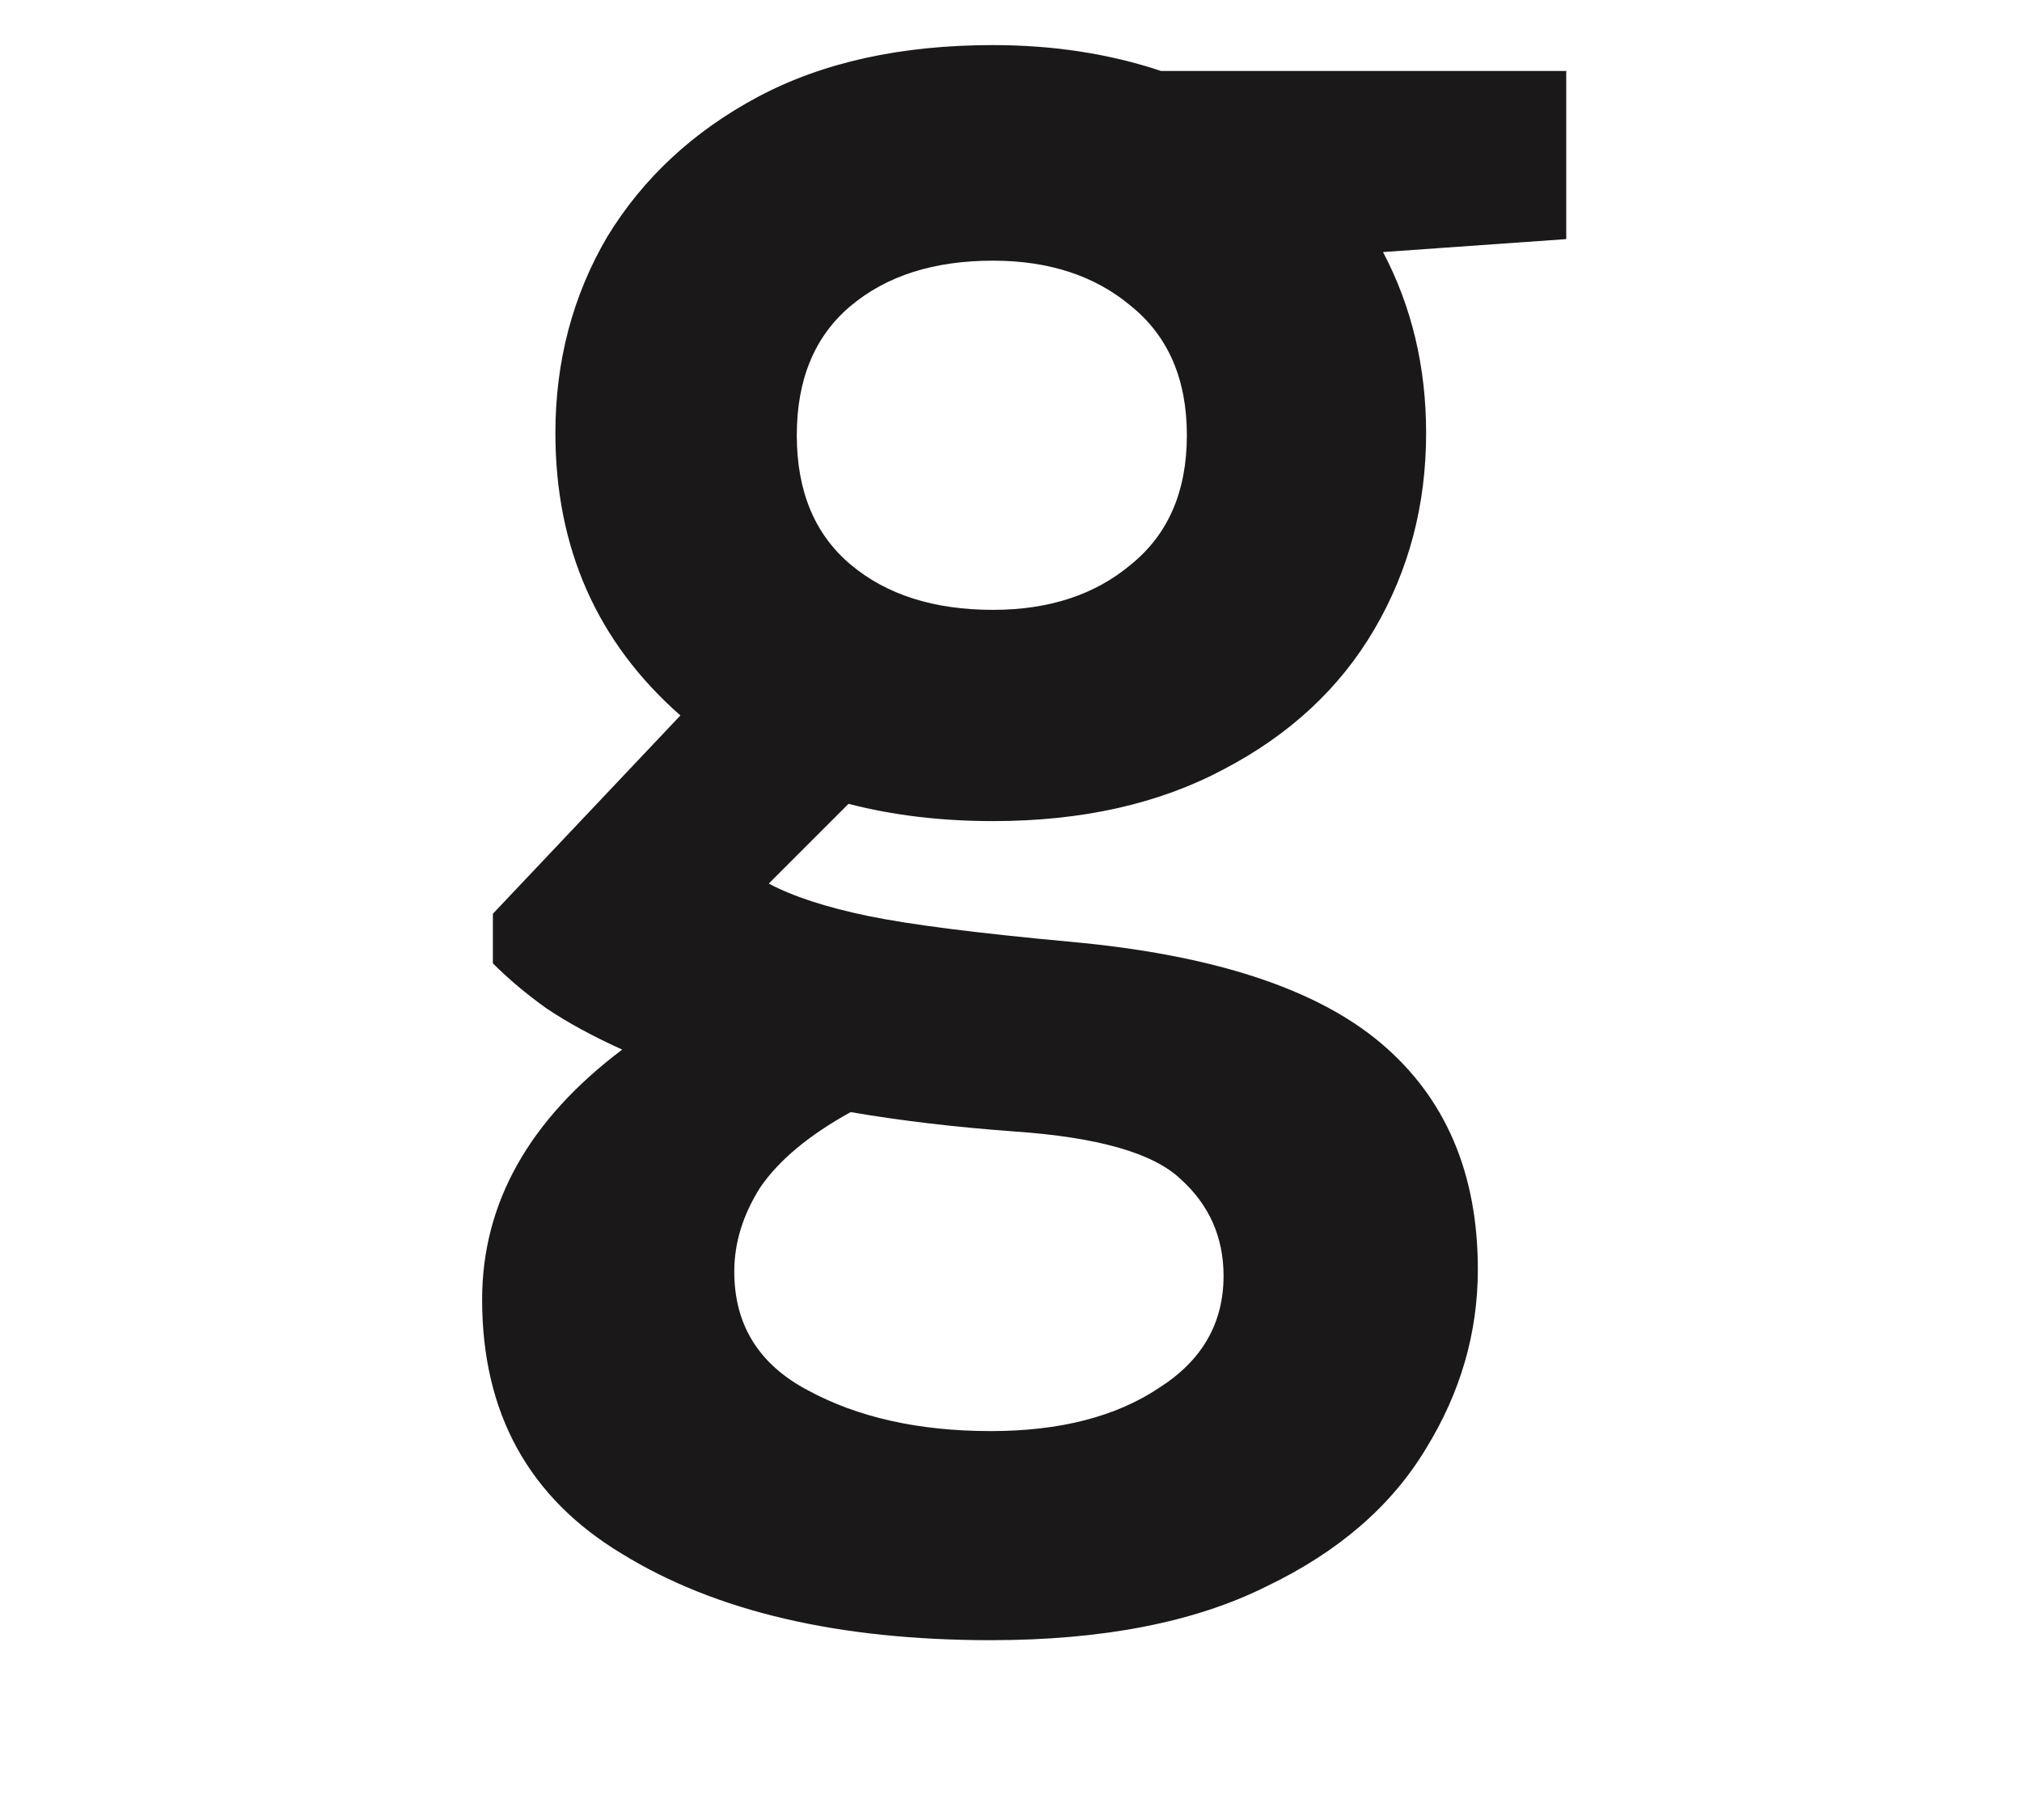
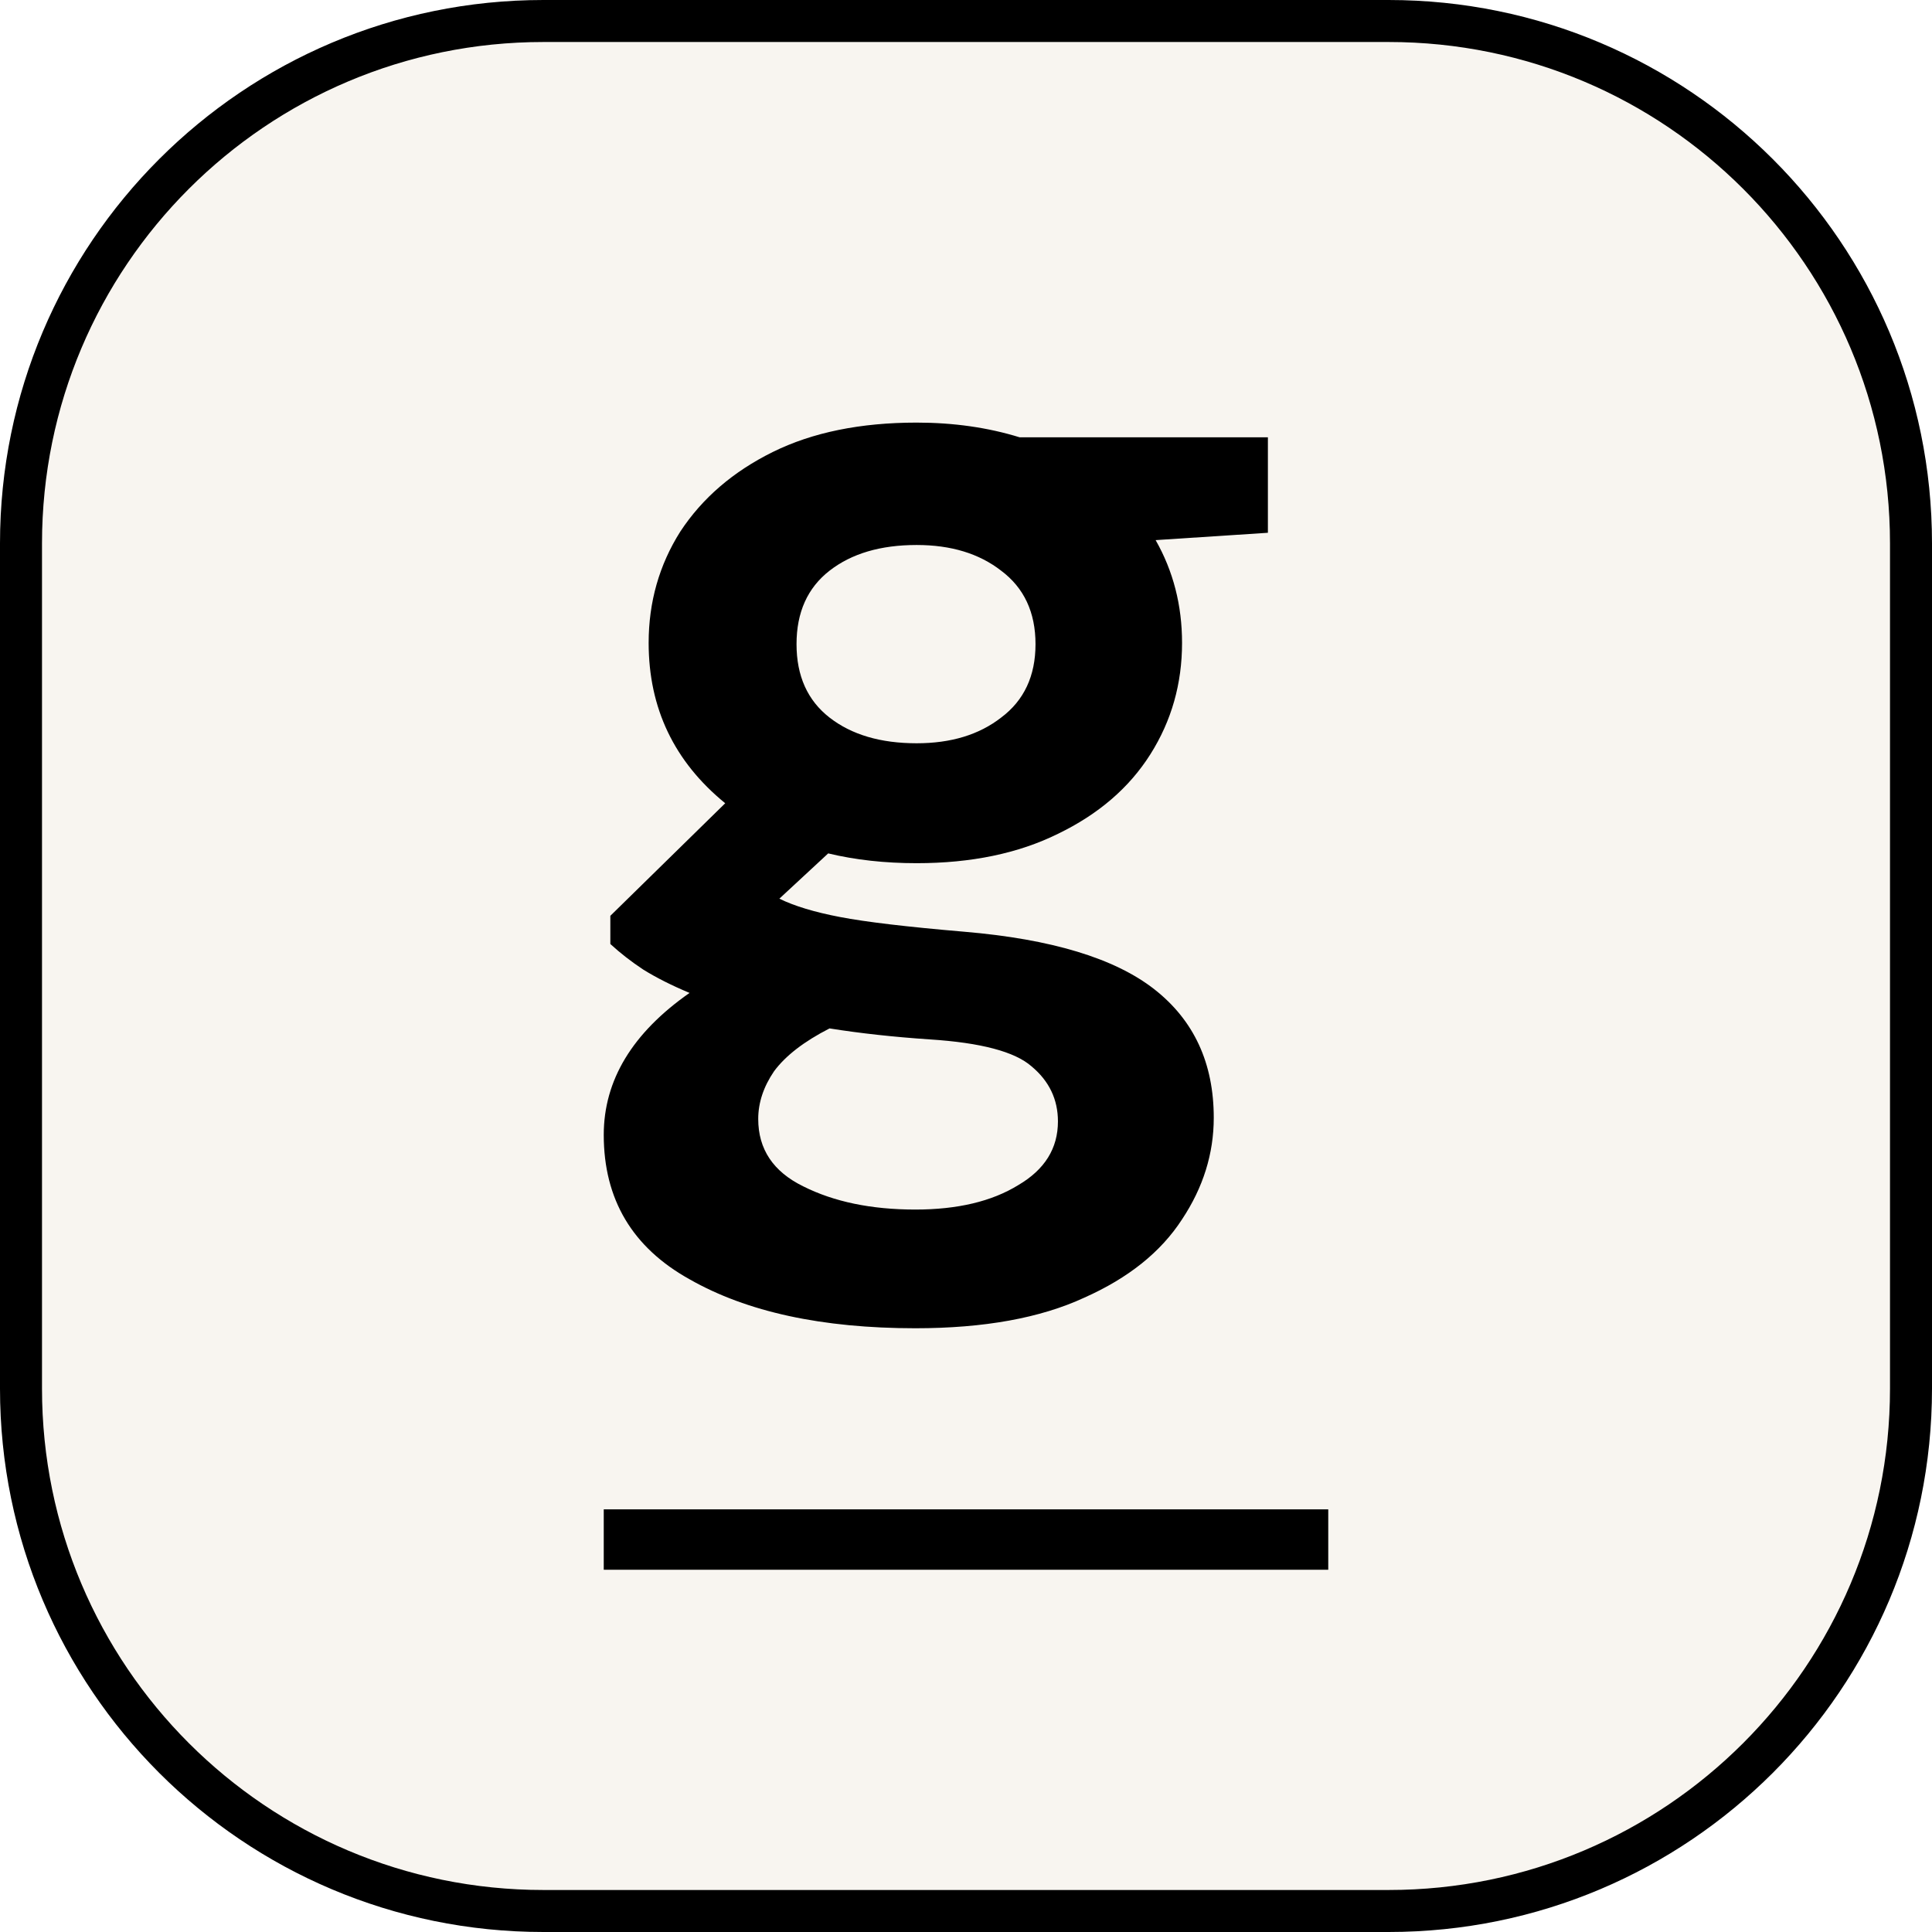
- <svg xmlns="http://www.w3.org/2000/svg" width="50" height="45" viewBox="0 0 50 45" fill="none">
-   <path d="M24.553 20.302C23.274 20.302 22.084 20.16 20.982 19.875L19.01 21.847C19.614 22.167 20.431 22.433 21.462 22.647C22.492 22.86 24.162 23.073 26.472 23.286C29.989 23.606 32.547 24.441 34.146 25.791C35.745 27.141 36.544 29.007 36.544 31.387C36.544 32.95 36.118 34.425 35.265 35.811C34.413 37.232 33.098 38.369 31.322 39.222C29.545 40.11 27.271 40.554 24.5 40.554C20.733 40.554 17.696 39.843 15.386 38.422C13.077 37.036 11.922 34.94 11.922 32.133C11.922 29.753 13.077 27.692 15.386 25.951C14.675 25.631 14.054 25.294 13.521 24.938C13.023 24.583 12.579 24.21 12.188 23.819V22.593L16.825 17.69C14.764 15.878 13.734 13.551 13.734 10.708C13.734 8.932 14.16 7.315 15.013 5.859C15.901 4.402 17.145 3.247 18.744 2.394C20.343 1.542 22.279 1.115 24.553 1.115C26.045 1.115 27.431 1.328 28.71 1.755H38.73V5.912L34.199 6.232C34.91 7.582 35.265 9.074 35.265 10.708C35.265 12.485 34.839 14.102 33.986 15.558C33.133 17.015 31.89 18.17 30.256 19.023C28.657 19.875 26.756 20.302 24.553 20.302ZM24.553 15.079C25.939 15.079 27.076 14.706 27.964 13.96C28.888 13.213 29.349 12.147 29.349 10.762C29.349 9.376 28.888 8.31 27.964 7.564C27.076 6.818 25.939 6.445 24.553 6.445C23.096 6.445 21.924 6.818 21.035 7.564C20.147 8.31 19.703 9.376 19.703 10.762C19.703 12.147 20.147 13.213 21.035 13.96C21.924 14.706 23.096 15.079 24.553 15.079ZM18.157 31.44C18.157 32.755 18.762 33.732 19.97 34.372C21.213 35.047 22.723 35.384 24.5 35.384C26.205 35.384 27.591 35.029 28.657 34.318C29.723 33.643 30.256 32.719 30.256 31.547C30.256 30.588 29.9 29.788 29.19 29.149C28.515 28.509 27.147 28.118 25.086 27.976C23.629 27.87 22.279 27.71 21.035 27.497C20.005 28.065 19.259 28.687 18.797 29.362C18.371 30.037 18.157 30.73 18.157 31.44Z" fill="#1A1818" />
+ <svg xmlns="http://www.w3.org/2000/svg" width="46" height="46" viewBox="0 0 46 46" fill="none">
+   <rect x="0.5" y="0.5" width="45" height="45" rx="12.438" fill="#F8F5F0" />
+   <path d="M21.825 20.552C21.071 20.552 20.369 20.475 19.719 20.319L18.556 21.397C18.912 21.572 19.394 21.718 20.002 21.834C20.61 21.951 21.595 22.068 22.957 22.184C25.032 22.359 26.541 22.816 27.484 23.554C28.427 24.292 28.899 25.312 28.899 26.613C28.899 27.468 28.647 28.274 28.144 29.032C27.641 29.809 26.866 30.43 25.818 30.896C24.77 31.382 23.429 31.625 21.794 31.625C19.573 31.625 17.781 31.236 16.418 30.459C15.056 29.702 14.375 28.556 14.375 27.021C14.375 25.72 15.056 24.593 16.418 23.641C15.999 23.466 15.633 23.282 15.318 23.087C15.025 22.893 14.763 22.689 14.532 22.476V21.805L17.267 19.125C16.052 18.134 15.444 16.861 15.444 15.307C15.444 14.336 15.695 13.452 16.198 12.656C16.722 11.859 17.456 11.228 18.399 10.762C19.342 10.296 20.484 10.062 21.825 10.062C22.706 10.062 23.523 10.179 24.277 10.412H30.188V12.685L27.515 12.86C27.935 13.598 28.144 14.414 28.144 15.307C28.144 16.279 27.893 17.163 27.39 17.959C26.887 18.756 26.153 19.387 25.189 19.853C24.246 20.319 23.125 20.552 21.825 20.552ZM21.825 17.697C22.643 17.697 23.313 17.493 23.837 17.085C24.382 16.677 24.655 16.094 24.655 15.337C24.655 14.579 24.382 13.996 23.837 13.588C23.313 13.18 22.643 12.976 21.825 12.976C20.966 12.976 20.275 13.18 19.751 13.588C19.227 13.996 18.965 14.579 18.965 15.337C18.965 16.094 19.227 16.677 19.751 17.085C20.275 17.493 20.966 17.697 21.825 17.697ZM18.053 26.642C18.053 27.361 18.409 27.895 19.122 28.245C19.855 28.614 20.746 28.799 21.794 28.799C22.8 28.799 23.617 28.604 24.246 28.216C24.875 27.847 25.189 27.342 25.189 26.701C25.189 26.176 24.98 25.739 24.56 25.389C24.162 25.04 23.355 24.826 22.14 24.748C21.28 24.69 20.484 24.603 19.751 24.486C19.143 24.797 18.703 25.137 18.43 25.506C18.179 25.875 18.053 26.254 18.053 26.642Z" fill="black" />
+   <line x1="31.625" y1="36.656" x2="14.375" y2="36.656" stroke="black" stroke-width="1.438" />
+   <rect x="0.5" y="0.5" width="45" height="45" rx="12.438" stroke="black" />
</svg>
